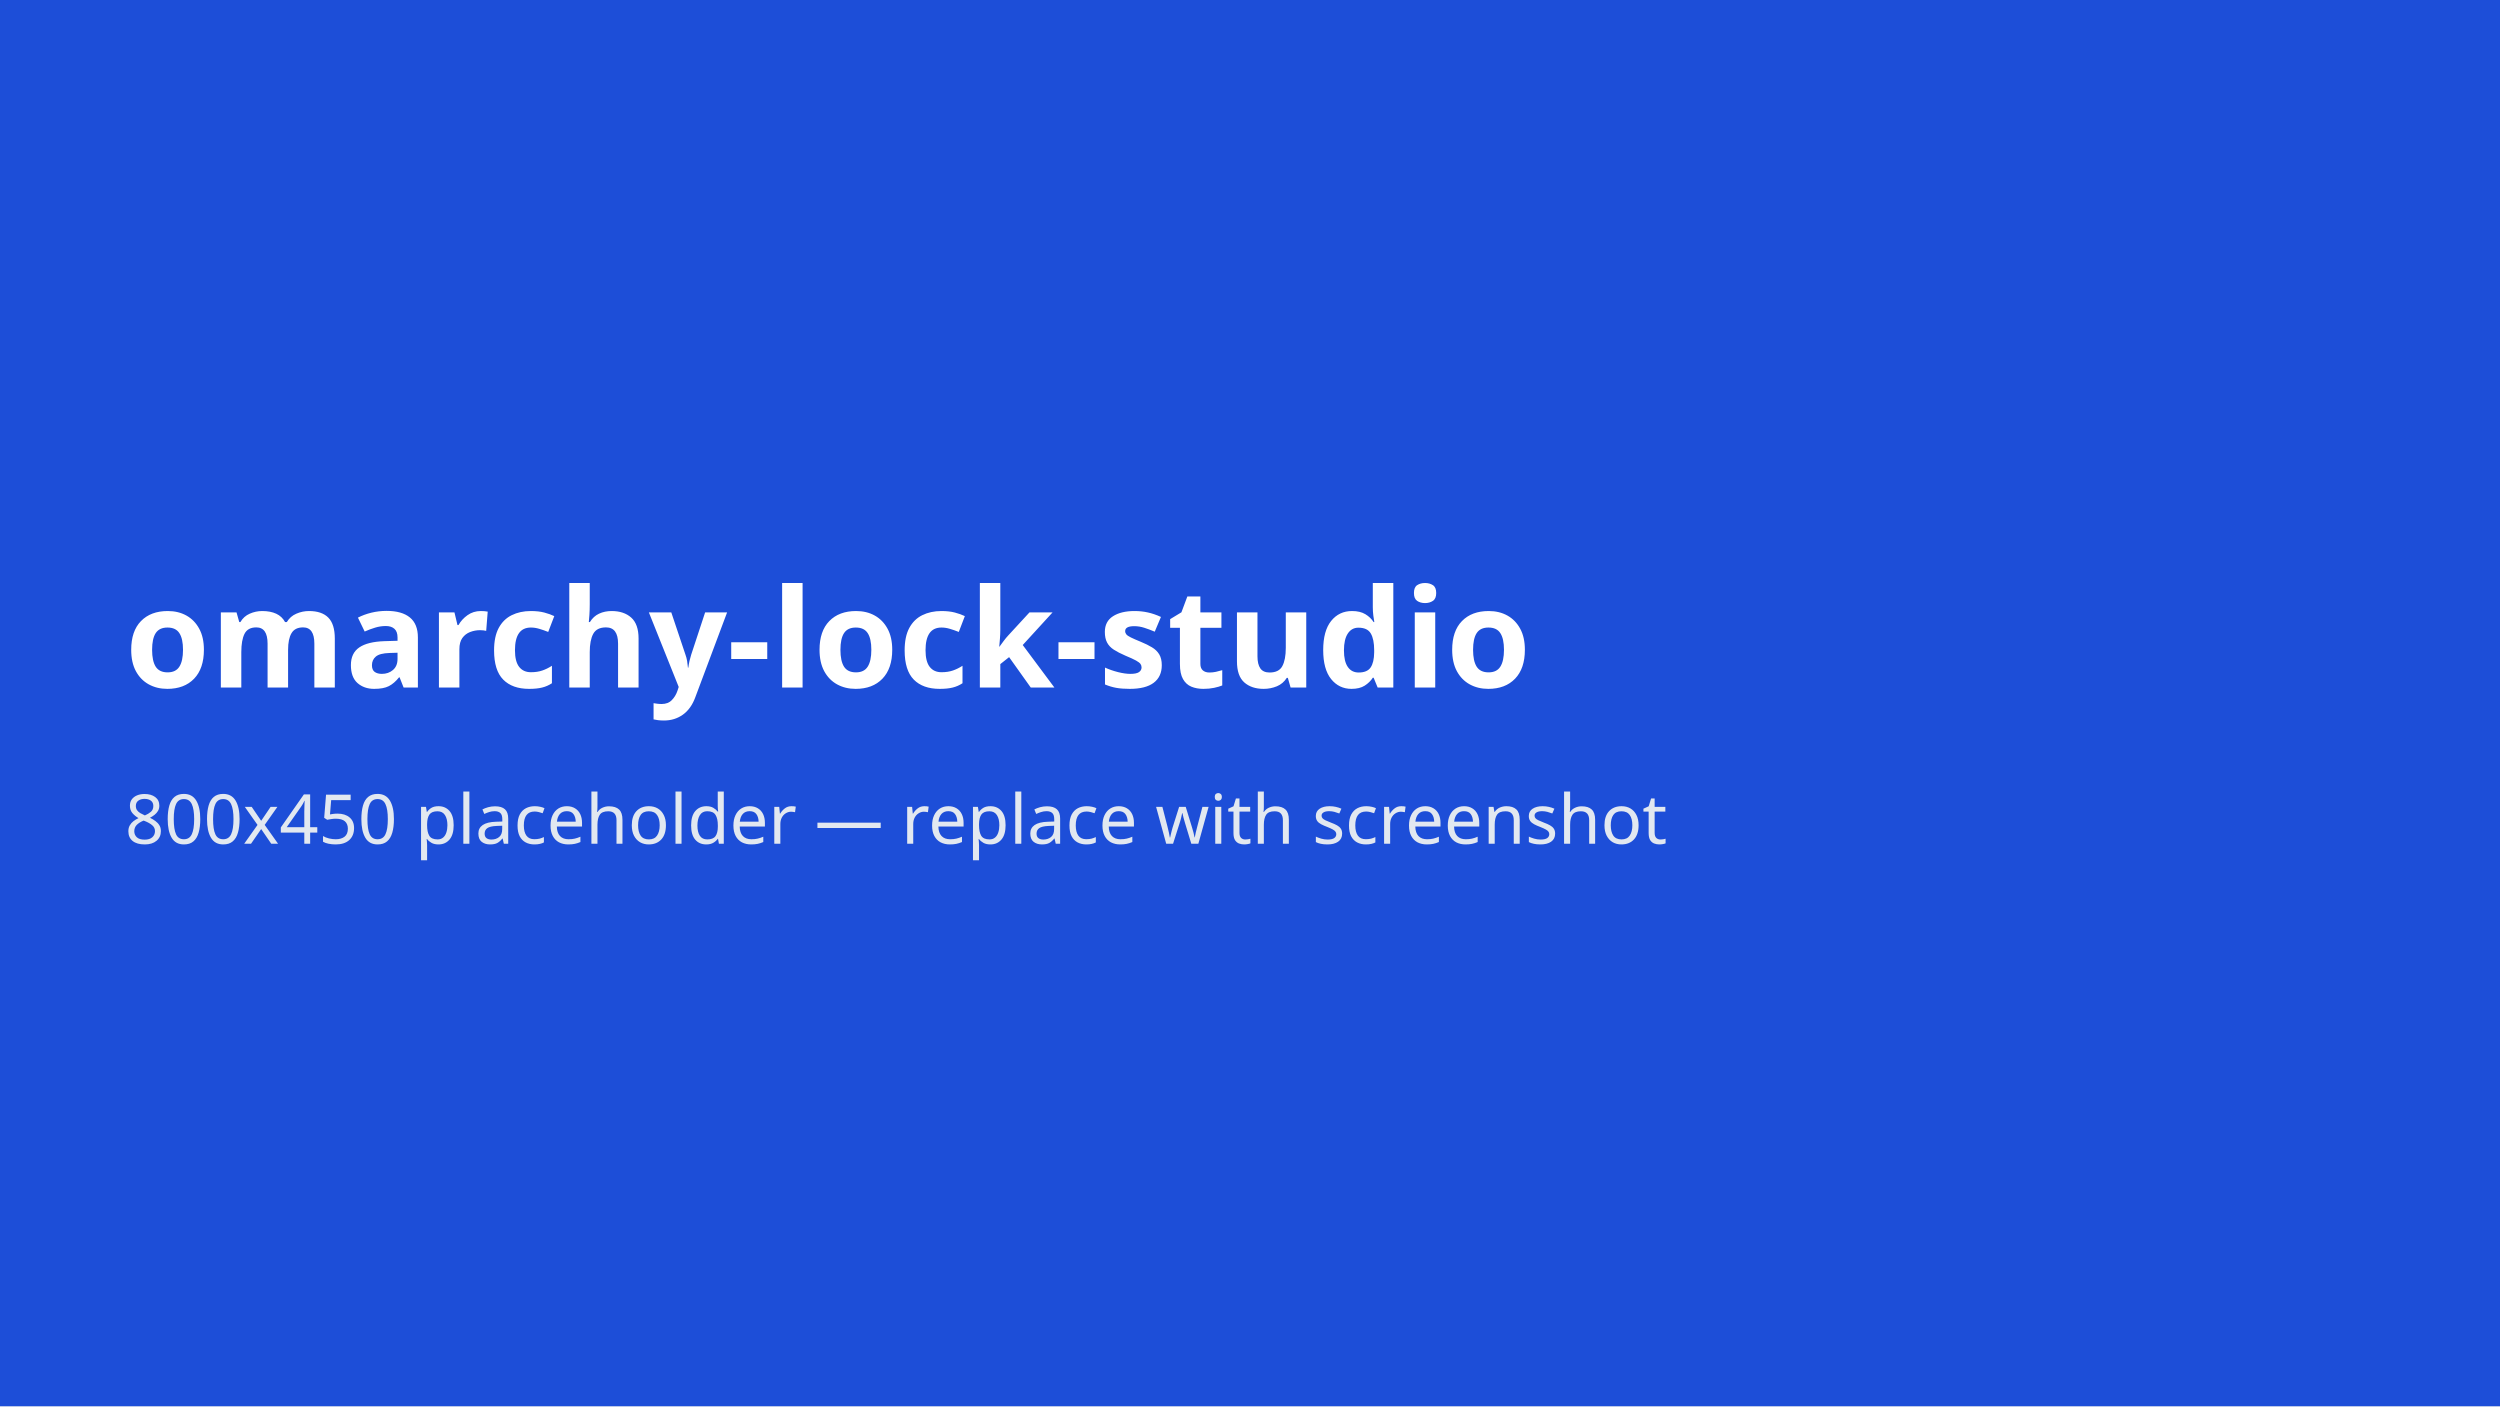
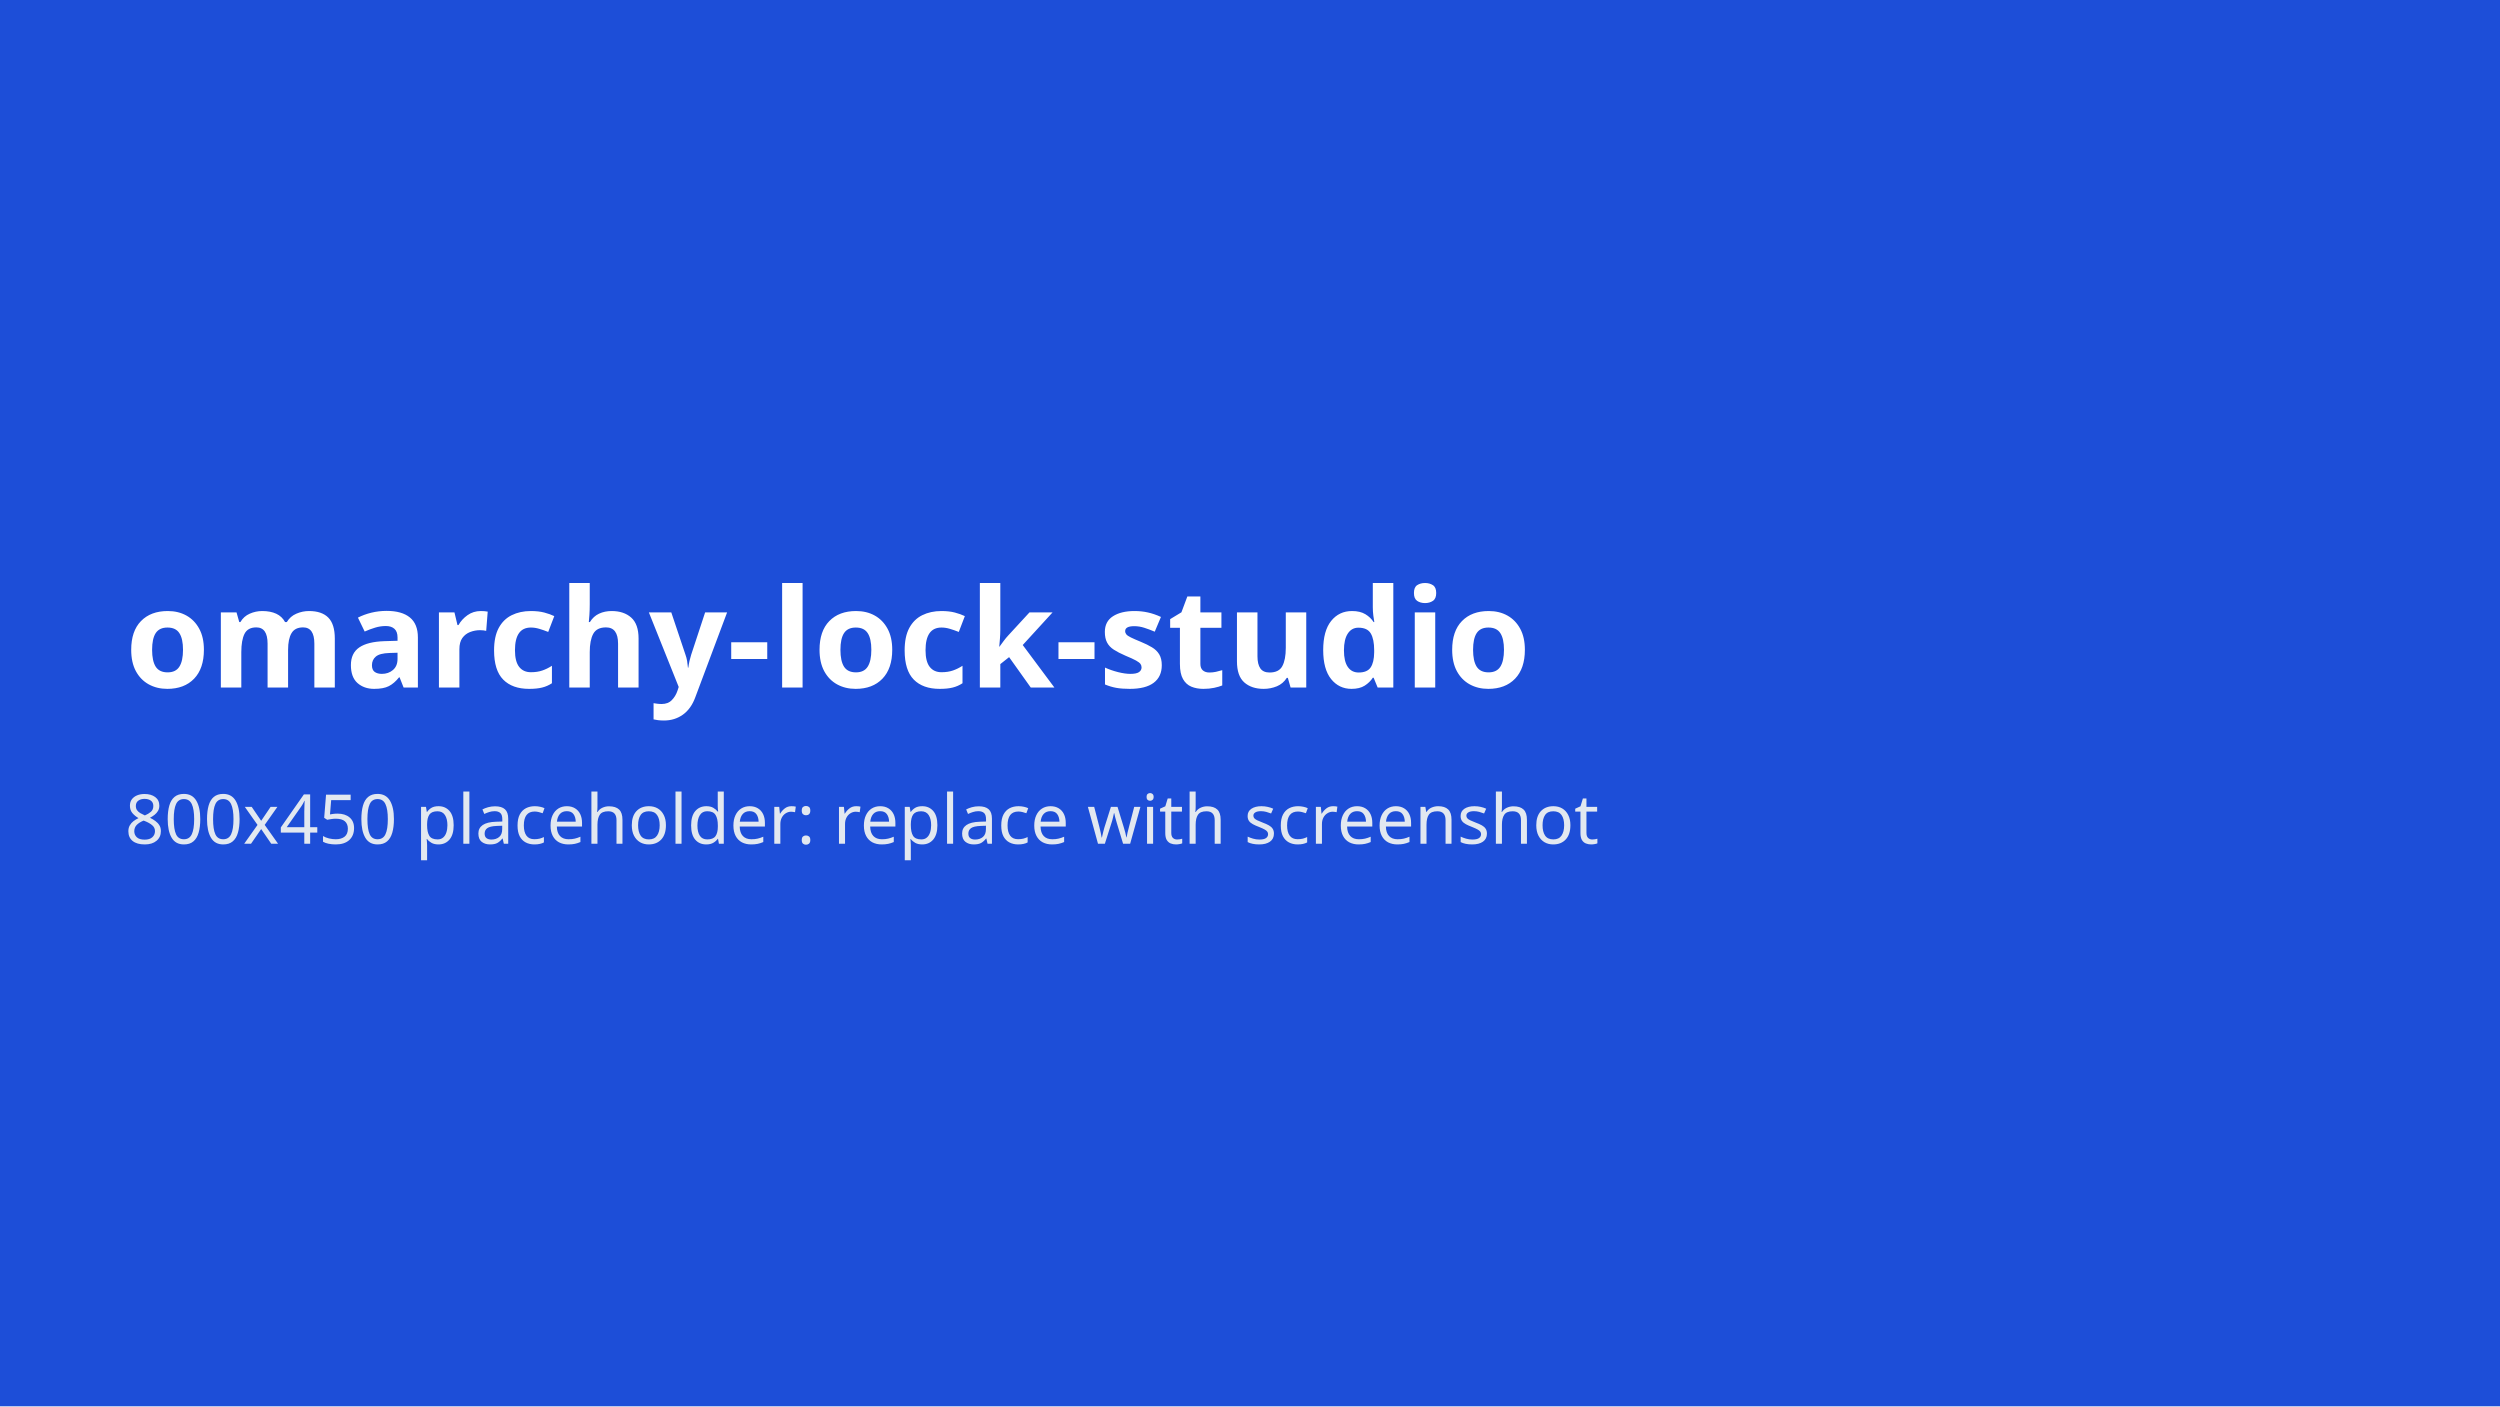
<svg xmlns="http://www.w3.org/2000/svg" width="800" height="450" role="img">
  <rect width="800" height="450" fill="#1d4ed8" />
  <text x="40" y="220" font-family="sans-serif" font-size="44" font-weight="bold" fill="white">omarchy-lock-studio</text>
-   <text x="40" y="270" font-family="sans-serif" font-size="22" fill="#e2e8f0">800x450 placeholder — replace with screenshot</text>
+   <text x="40" y="270" font-family="sans-serif" font-size="22" fill="#e2e8f0">800x450 placeholder: replace with screenshot</text>
</svg>
